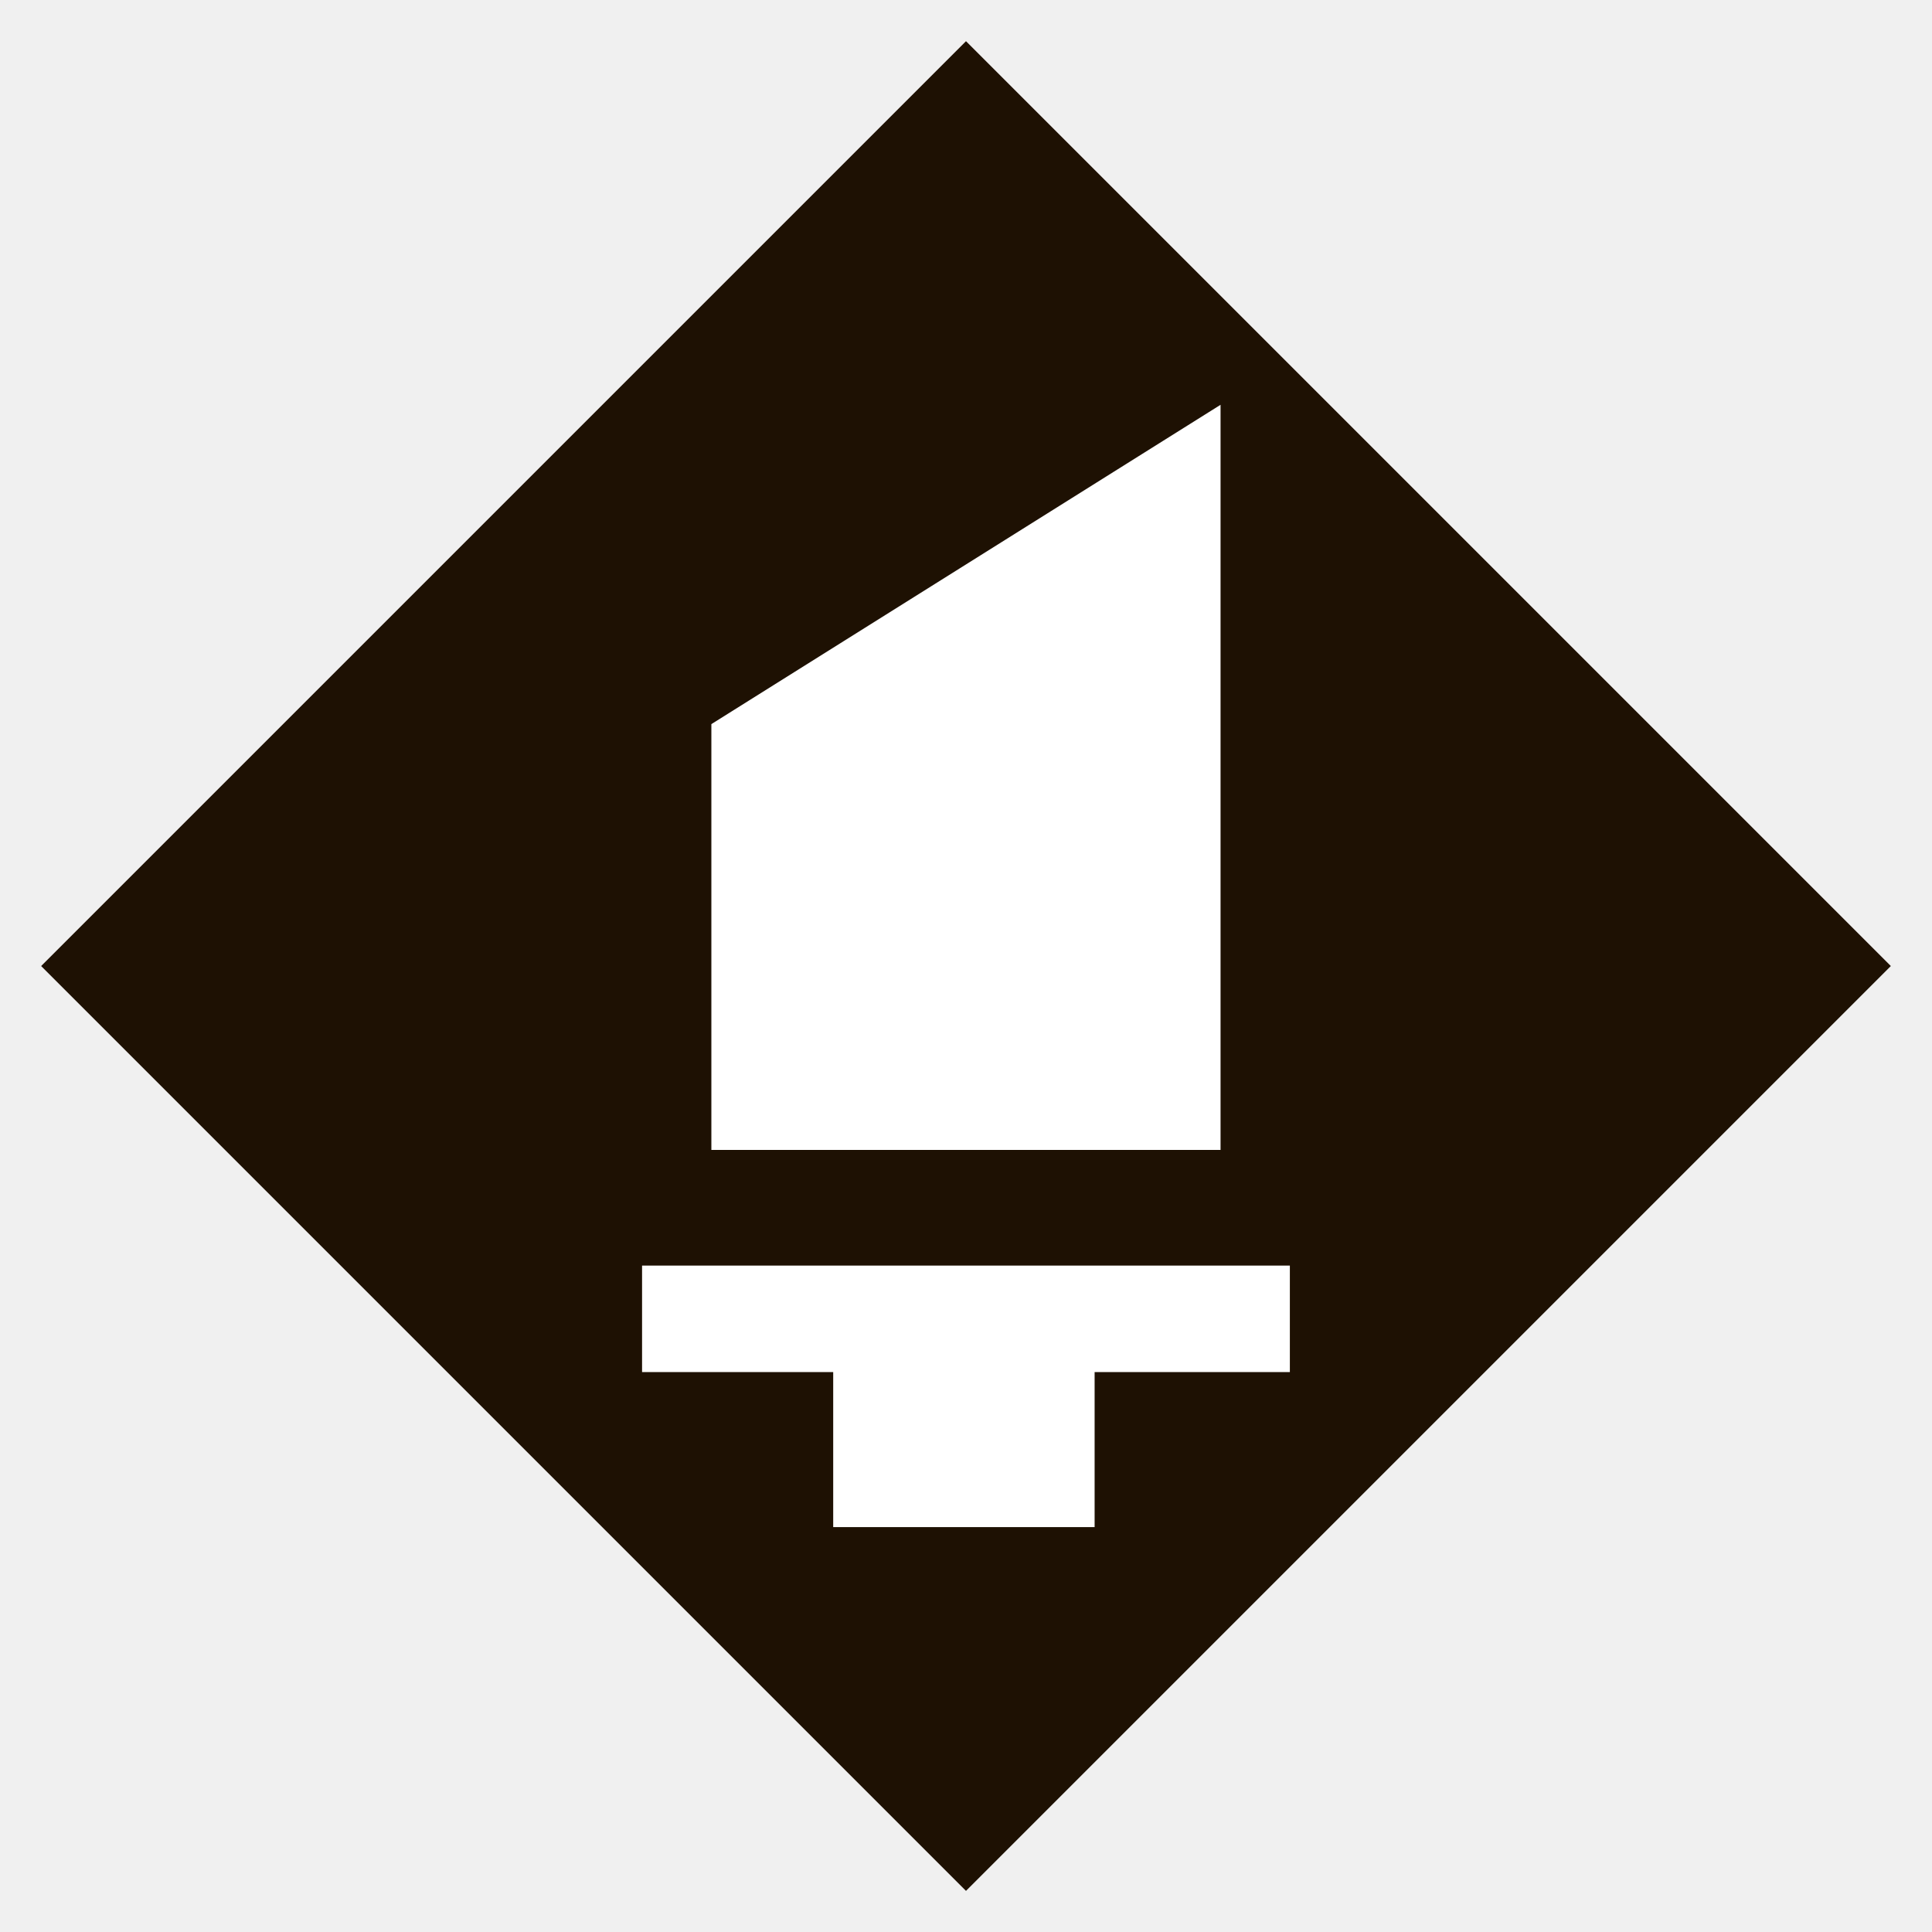
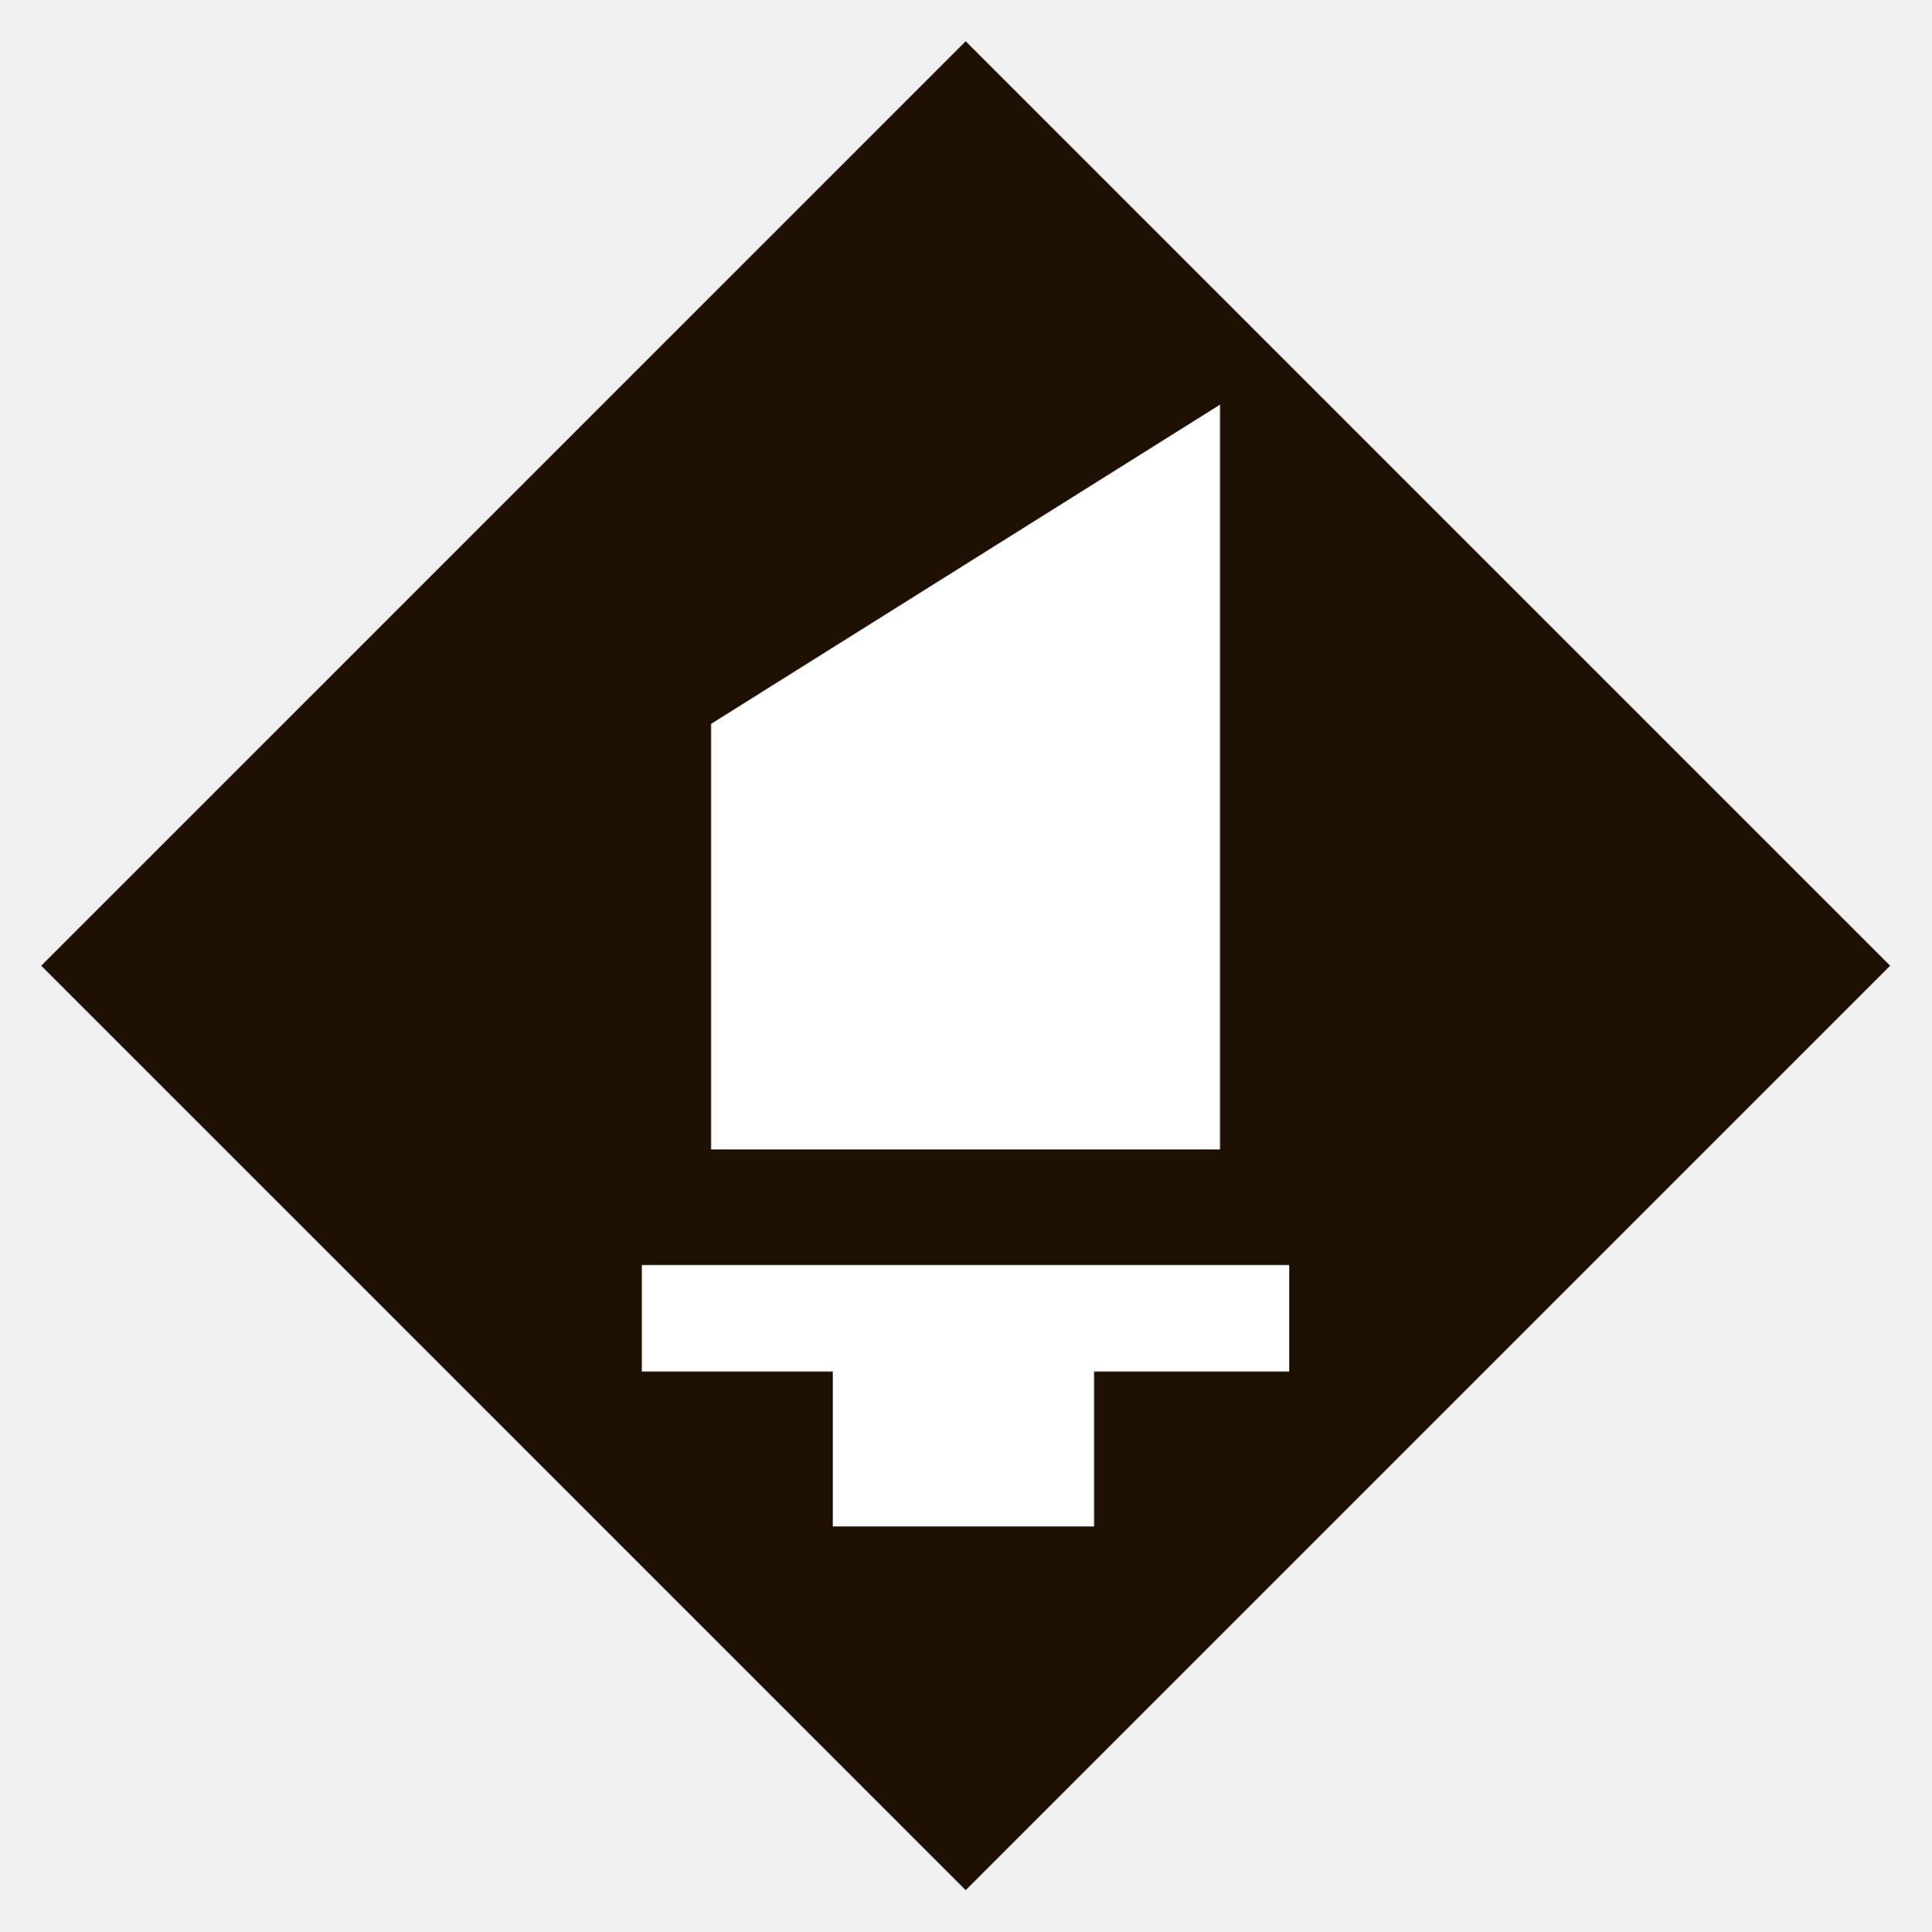
- <svg xmlns="http://www.w3.org/2000/svg" width="32" height="32" viewBox="0 0 8.467 8.467" version="1.1" id="svg8">
-   <defs id="defs2" />
-   <g id="layer1" transform="translate(0,-288.5333)">
-     <rect style="opacity:1;fill:#1e1103;fill-opacity:1;stroke:none;stroke-width:1.058;stroke-linecap:round;stroke-linejoin:round;stroke-miterlimit:4;stroke-dasharray:none;stroke-dashoffset:0;stroke-opacity:1;paint-order:normal" id="rect826" width="5.732" height="5.732" x="-206.89" y="207.145" transform="rotate(-45)" />
-     <path style="fill:#ffffff;stroke:none;stroke-width:1;stroke-linecap:butt;stroke-linejoin:round;stroke-miterlimit:4;stroke-dasharray:none;stroke-opacity:1" d="M 20.217 6.705 L 11.783 11.994 L 11.783 19.047 L 20.217 19.047 L 20.217 6.705 z M 10.635 20.963 L 10.635 22.727 L 13.801 22.727 L 13.801 25.295 L 18.131 25.295 L 18.131 22.727 L 21.365 22.727 L 21.365 20.963 L 10.635 20.963 z " transform="matrix(0.2645833,0,0,0.2645833,0,288.5333)" id="path828" />
-   </g>
+ <svg xmlns="http://www.w3.org/2000/svg" viewBox="0 0 8.467 8.467">
+   <path style="opacity:1;fill:#1e1103;fill-opacity:1;stroke:none;stroke-width:1.058;stroke-linecap:round;stroke-linejoin:round;stroke-miterlimit:4;stroke-dasharray:none;stroke-dashoffset:0;stroke-opacity:1;paint-order:normal" transform="rotate(-45 -348.29 -144.267)" d="M-206.89 207.145h5.732v5.732h-5.732z" />
+   <path style="fill:#fff;stroke:none;stroke-width:1;stroke-linecap:butt;stroke-linejoin:round;stroke-miterlimit:4;stroke-dasharray:none;stroke-opacity:1" d="m20.217 6.705-8.434 5.29v7.052h8.434V6.705zm-9.582 14.258v1.764H13.8v2.568h4.33v-2.568h3.234v-1.764h-10.73z" transform="scale(.26458)" />
</svg>
